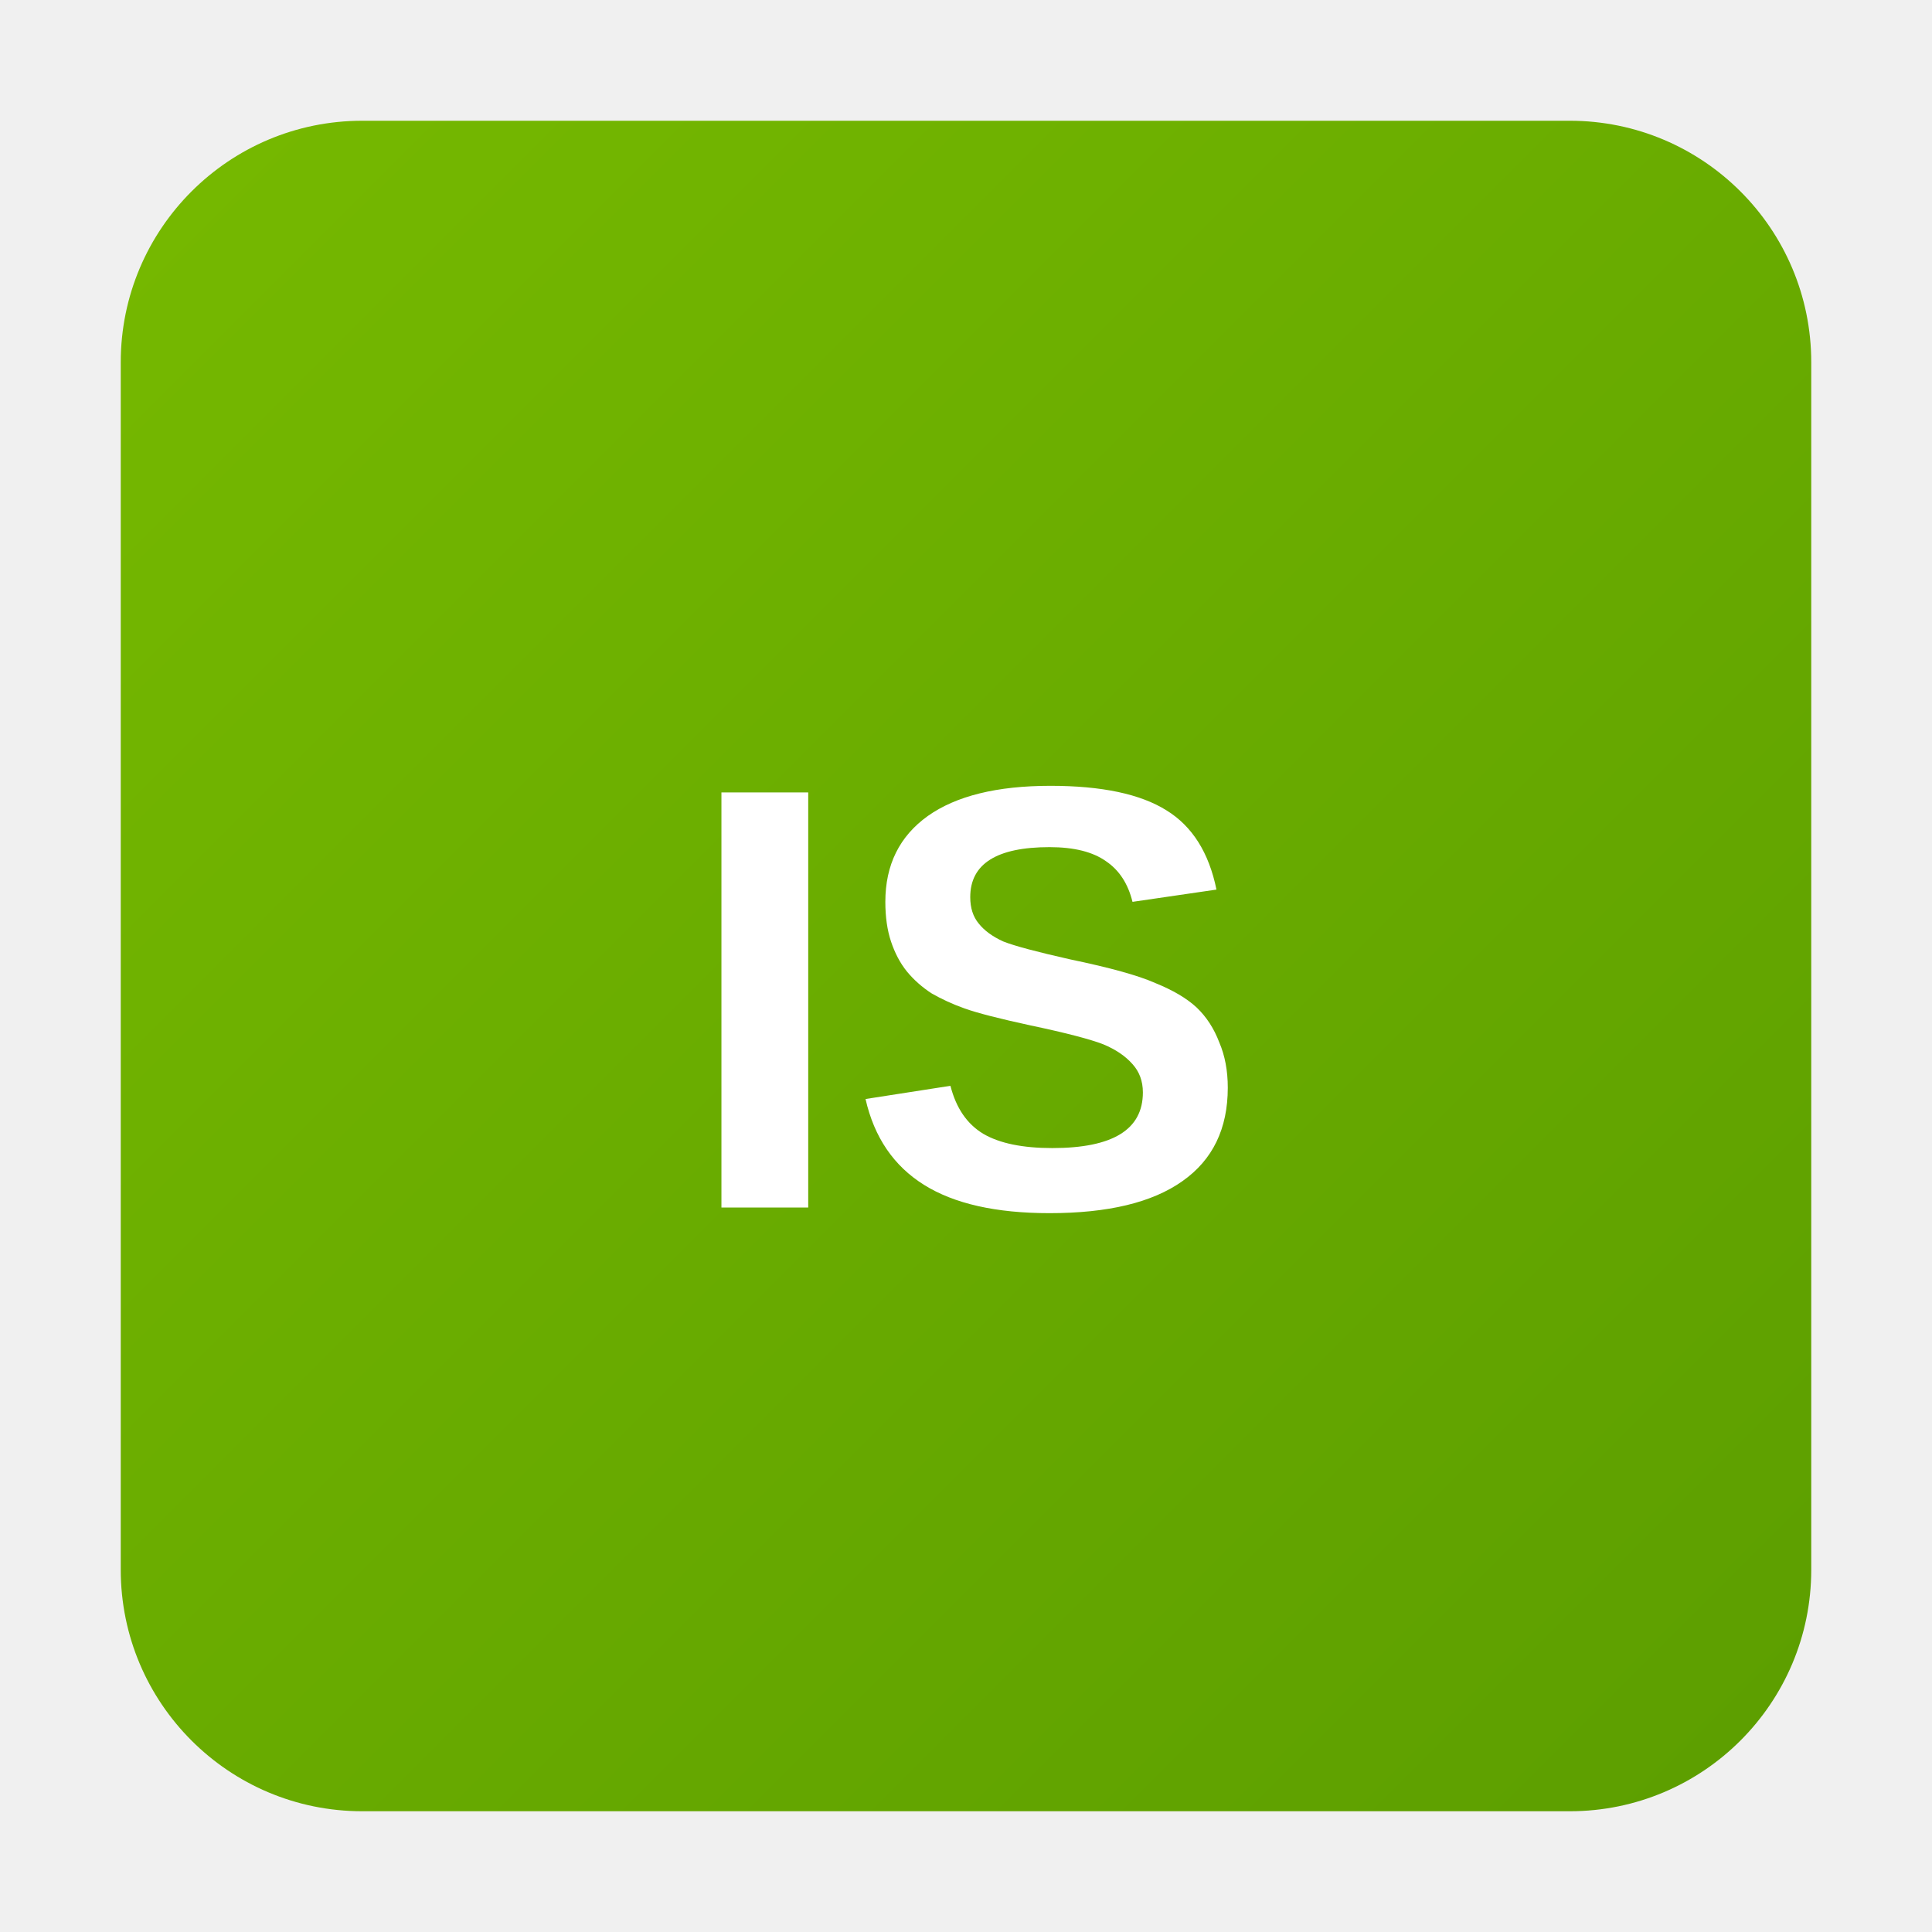
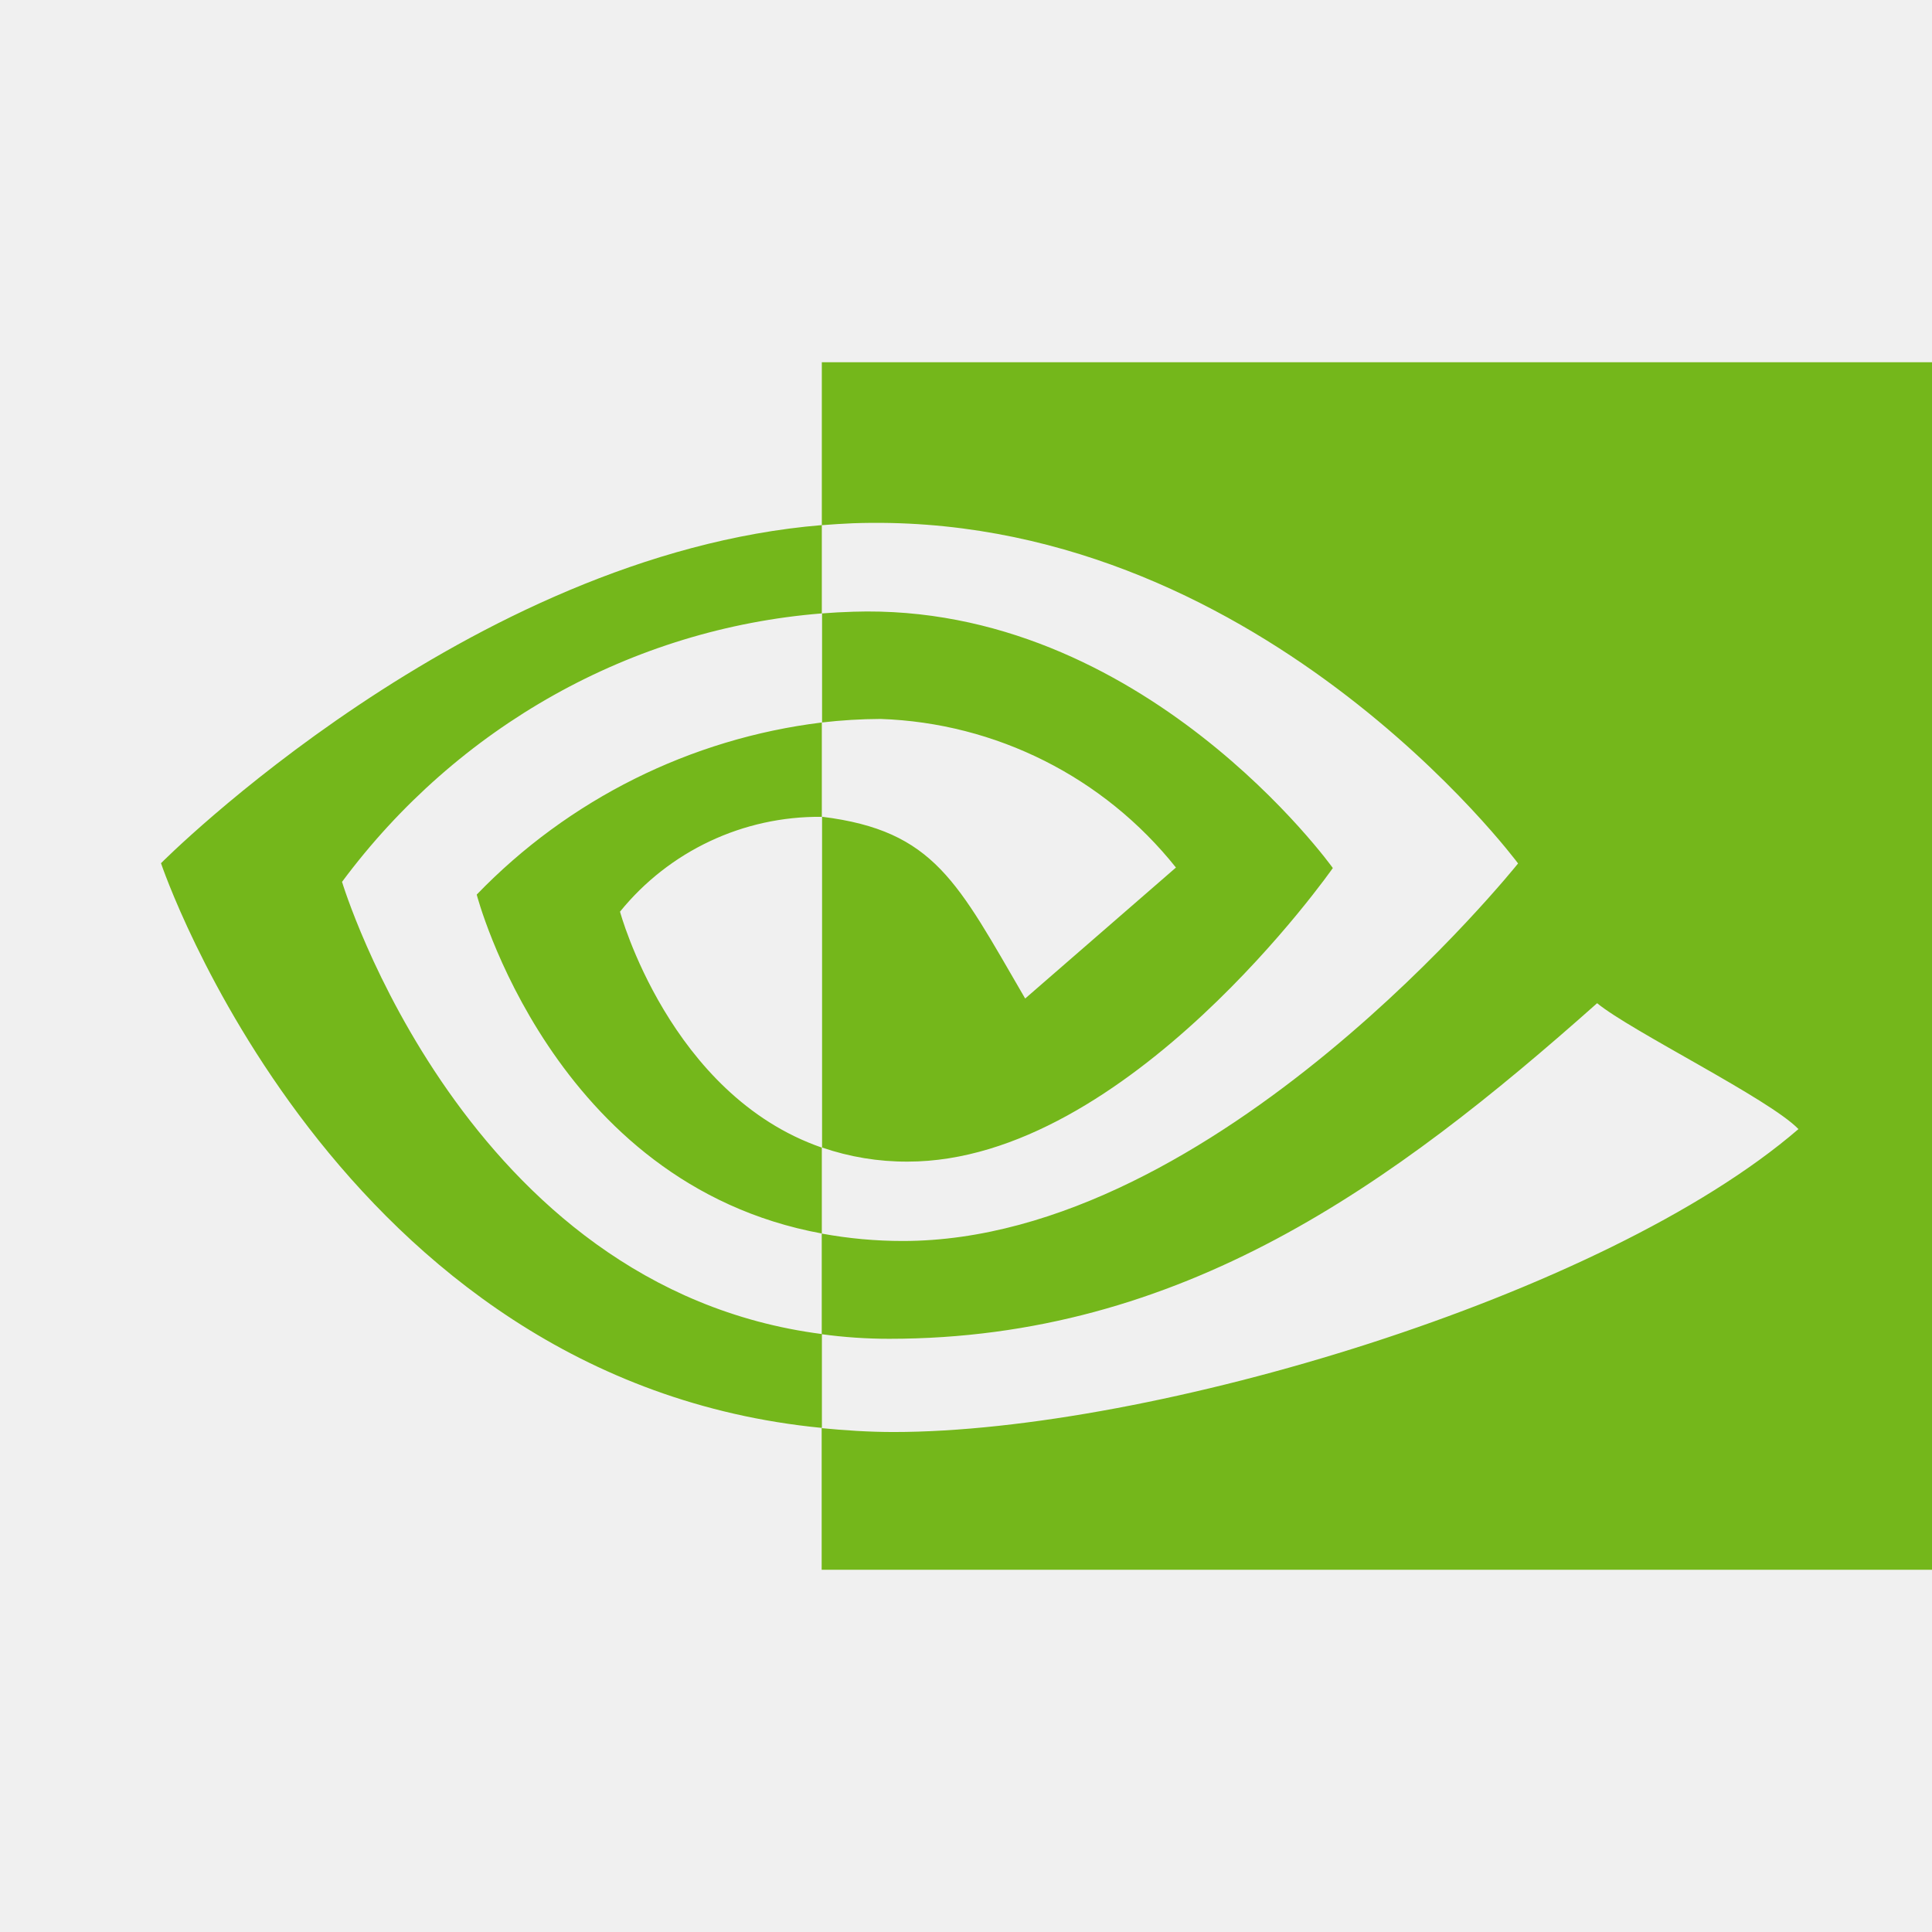
- <svg xmlns="http://www.w3.org/2000/svg" width="32" height="32" viewBox="0 0 32 32">
-   <defs>
-     <linearGradient id="nvidiaGrad" x1="0%" y1="0%" x2="100%" y2="100%">
-       <stop offset="0%" style="stop-color:#76B900" />
-       <stop offset="100%" style="stop-color:#5C9E00" />
-     </linearGradient>
-   </defs>
-   <rect x="2" y="2" width="28" height="28" rx="4" fill="url(#nvidiaGrad)" />
-   <text x="16" y="20" font-family="Arial, sans-serif" font-size="10" font-weight="bold" fill="white" text-anchor="middle">IS</text>
+ <svg xmlns="http://www.w3.org/2000/svg" height="1em" style="flex:none;line-height:1" viewBox="0 0 24 24" width="1em">
+   <path d="M10.212 8.976V7.62c.127-.01.256-.017.388-.021 3.596-.117 5.957 3.184 5.957 3.184s-2.548 3.647-5.282 3.647a3.227 3.227 0 01-1.063-.175v-4.109c1.4.174 1.681.812 2.523 2.258l1.873-1.627a4.905 4.905 0 00-3.67-1.846 6.594 6.594 0 00-.729.044m0-4.476v2.025c.13-.01.259-.019.388-.024 5.002-.174 8.261 4.226 8.261 4.226s-3.743 4.69-7.643 4.69c-.338 0-.675-.031-1.007-.092v1.25c.278.038.558.057.838.057 3.629 0 6.253-1.91 8.794-4.169.421.347 2.146 1.193 2.501 1.564-2.416 2.083-8.048 3.763-11.24 3.763-.308 0-.603-.02-.894-.048V19.5H24v-15H10.21zm0 9.756v1.068c-3.356-.616-4.287-4.21-4.287-4.21a7.173 7.173 0 014.287-2.138v1.172h-.005a3.182 3.182 0 00-2.502 1.178s.615 2.276 2.507 2.931m-5.961-3.3c1.436-1.935 3.604-3.148 5.961-3.336V6.523C5.81 6.887 2 10.723 2 10.723s2.158 6.427 8.21 7.015v-1.166C5.77 16 4.25 10.958 4.25 10.958h-.002z" fill="#74B71B" fill-rule="nonzero" />
</svg>
